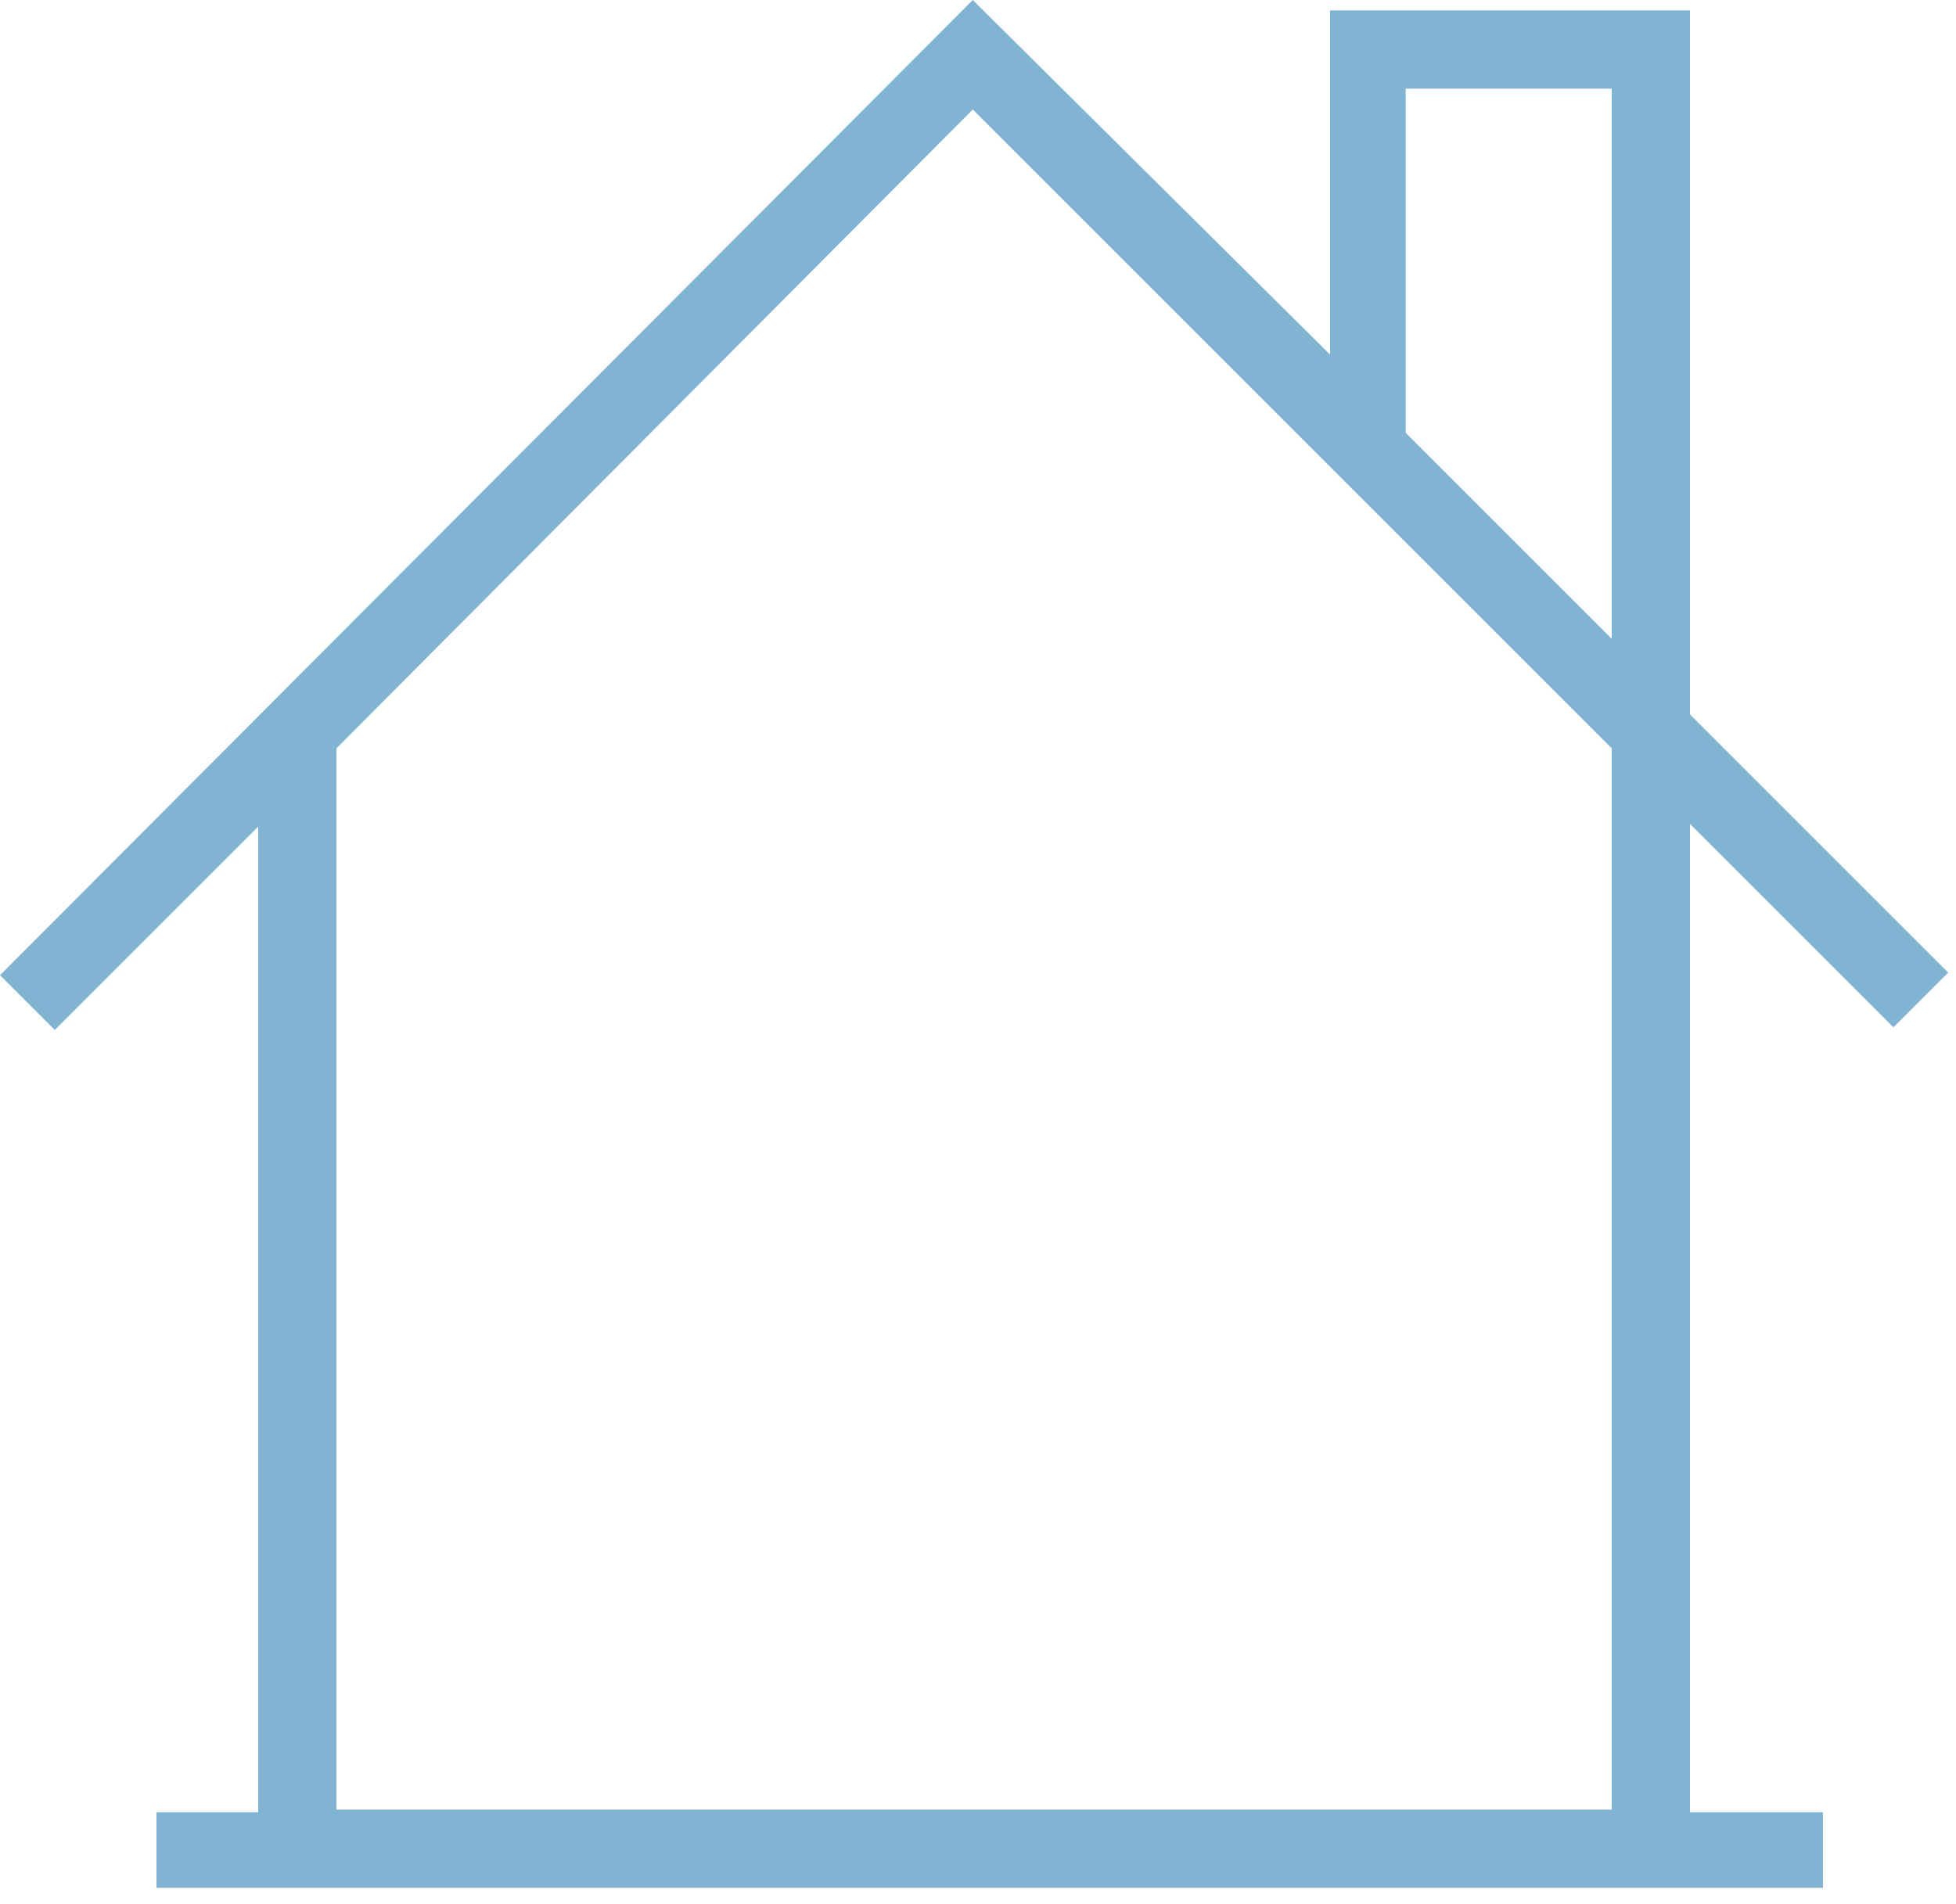
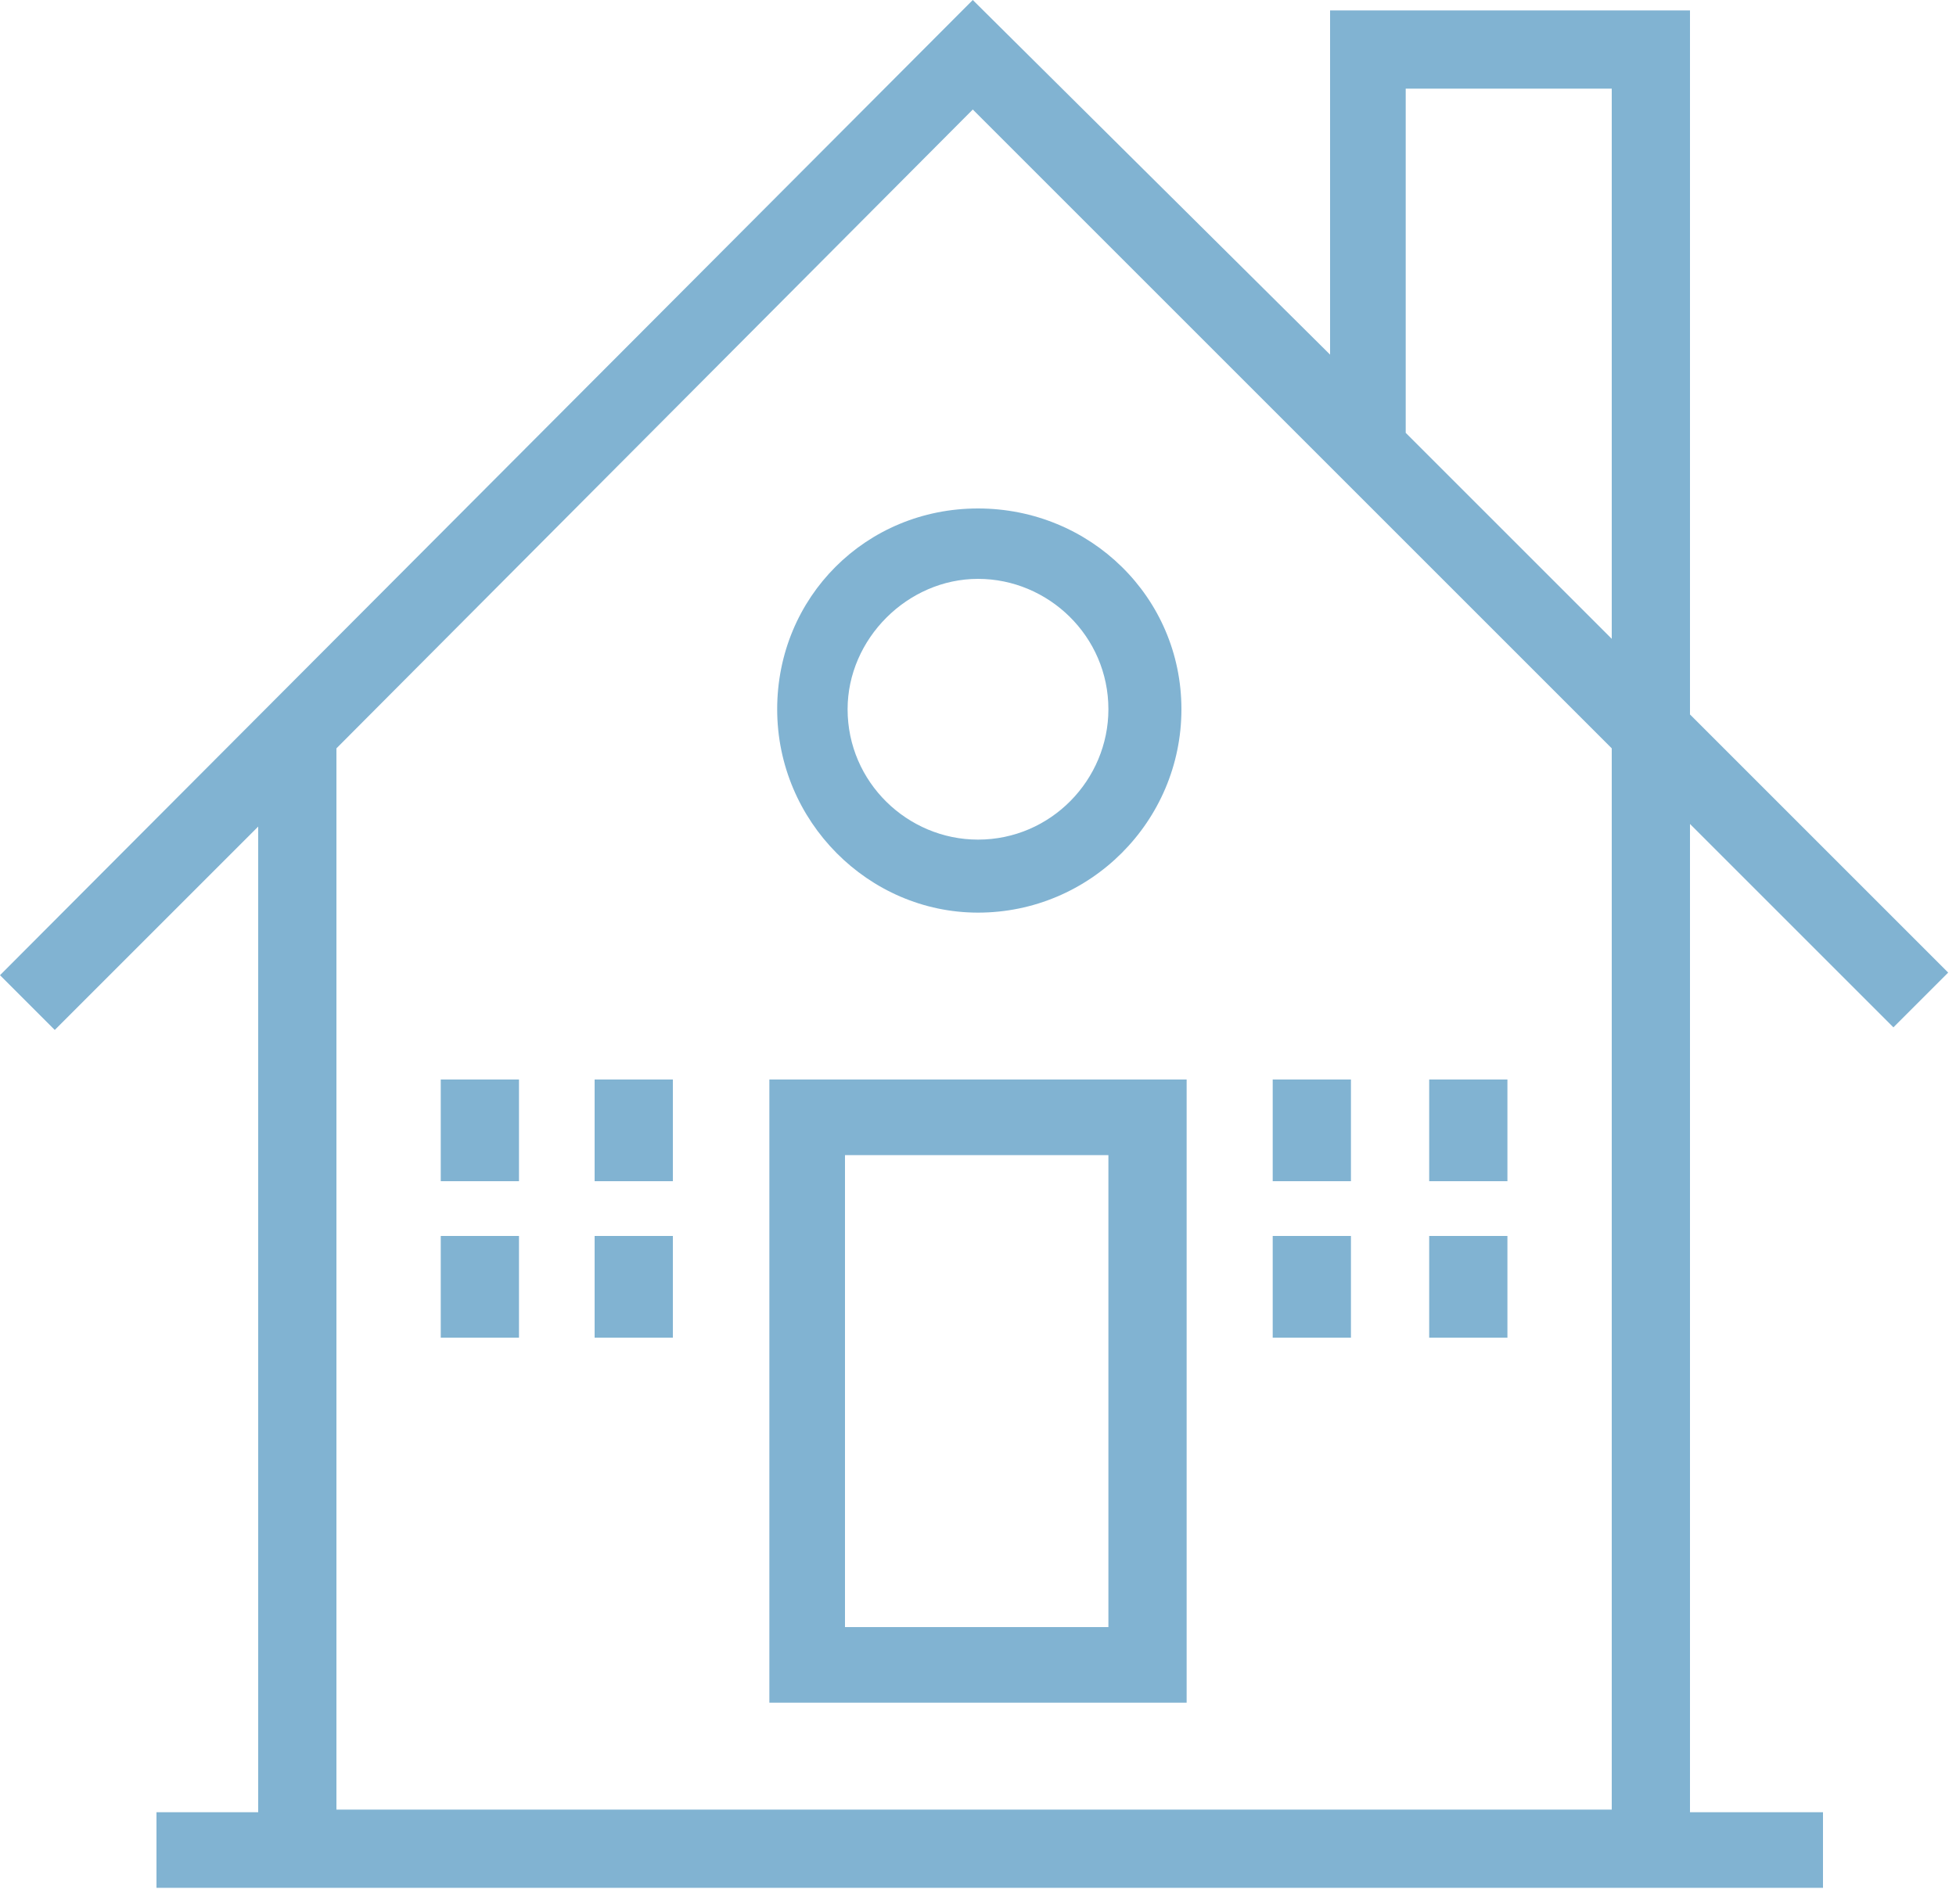
<svg xmlns="http://www.w3.org/2000/svg" width="75" height="73" viewBox="0 0 75 73" fill="none">
+   <path d="M29.5 65.3H45.5V41.4H29.5V65.3ZM42.6 62.4H32.4V44.3H42.5V62.4H42.6Z" fill="#81B3D2" />
  <path d="M72.6 39.4L74.7 37.3L64.8 27.4V0.4H51V13.6L37.3 0L0 37.4L2.1 39.5L9.9 31.7V69.5H6V72.4H69.9V69.5H64.8V31.6L72.6 39.4ZM53.9 3.4H61.8V24.5L53.9 16.6V3.4ZM61.9 69.4H12.9V28.7L37.3 4.2L61.8 28.7V69.4H61.9Z" fill="#81B3D2" />
+   <path d="M29.8 27.2C29.8 31.5 33.3 35 37.5 35C41.8 35 45.3 31.5 45.3 27.2C45.3 22.9 41.8 19.5 37.5 19.5C33.2 19.5 29.8 22.9 29.8 27.2ZM37.5 22.2C40.2 22.2 42.5 24.4 42.5 27.2C42.5 29.9 40.3 32.2 37.5 32.2C34.8 32.2 32.5 30 32.5 27.2C32.5 24.5 34.8 22.2 37.5 22.2Z" fill="#81B3D2" />
+   <path d="M19.9 41.4H16.9V45.3H19.9V41.4Z" fill="#81B3D2" />
+   <path d="M25.8 41.4H22.8V45.3H25.8V41.4Z" fill="#81B3D2" />
+   <path d="M19.9 47.4H16.9V51.3H19.9V47.4Z" fill="#81B3D2" />
+   <path d="M25.8 47.4H22.8V51.3H25.8V47.4Z" fill="#81B3D2" />
+   <path d="M51.8 41.4H48.8V45.3H51.8V41.4Z" fill="#81B3D2" />
+   <path d="M57.8 41.4H54.8V45.3H57.8V41.4Z" fill="#81B3D2" />
+   <path d="M51.8 47.4H48.8V51.3H51.8V47.4Z" fill="#81B3D2" />
+   <path d="M57.8 47.4H54.8V51.3H57.8V47.4Z" fill="#81B3D2" />
</svg>
